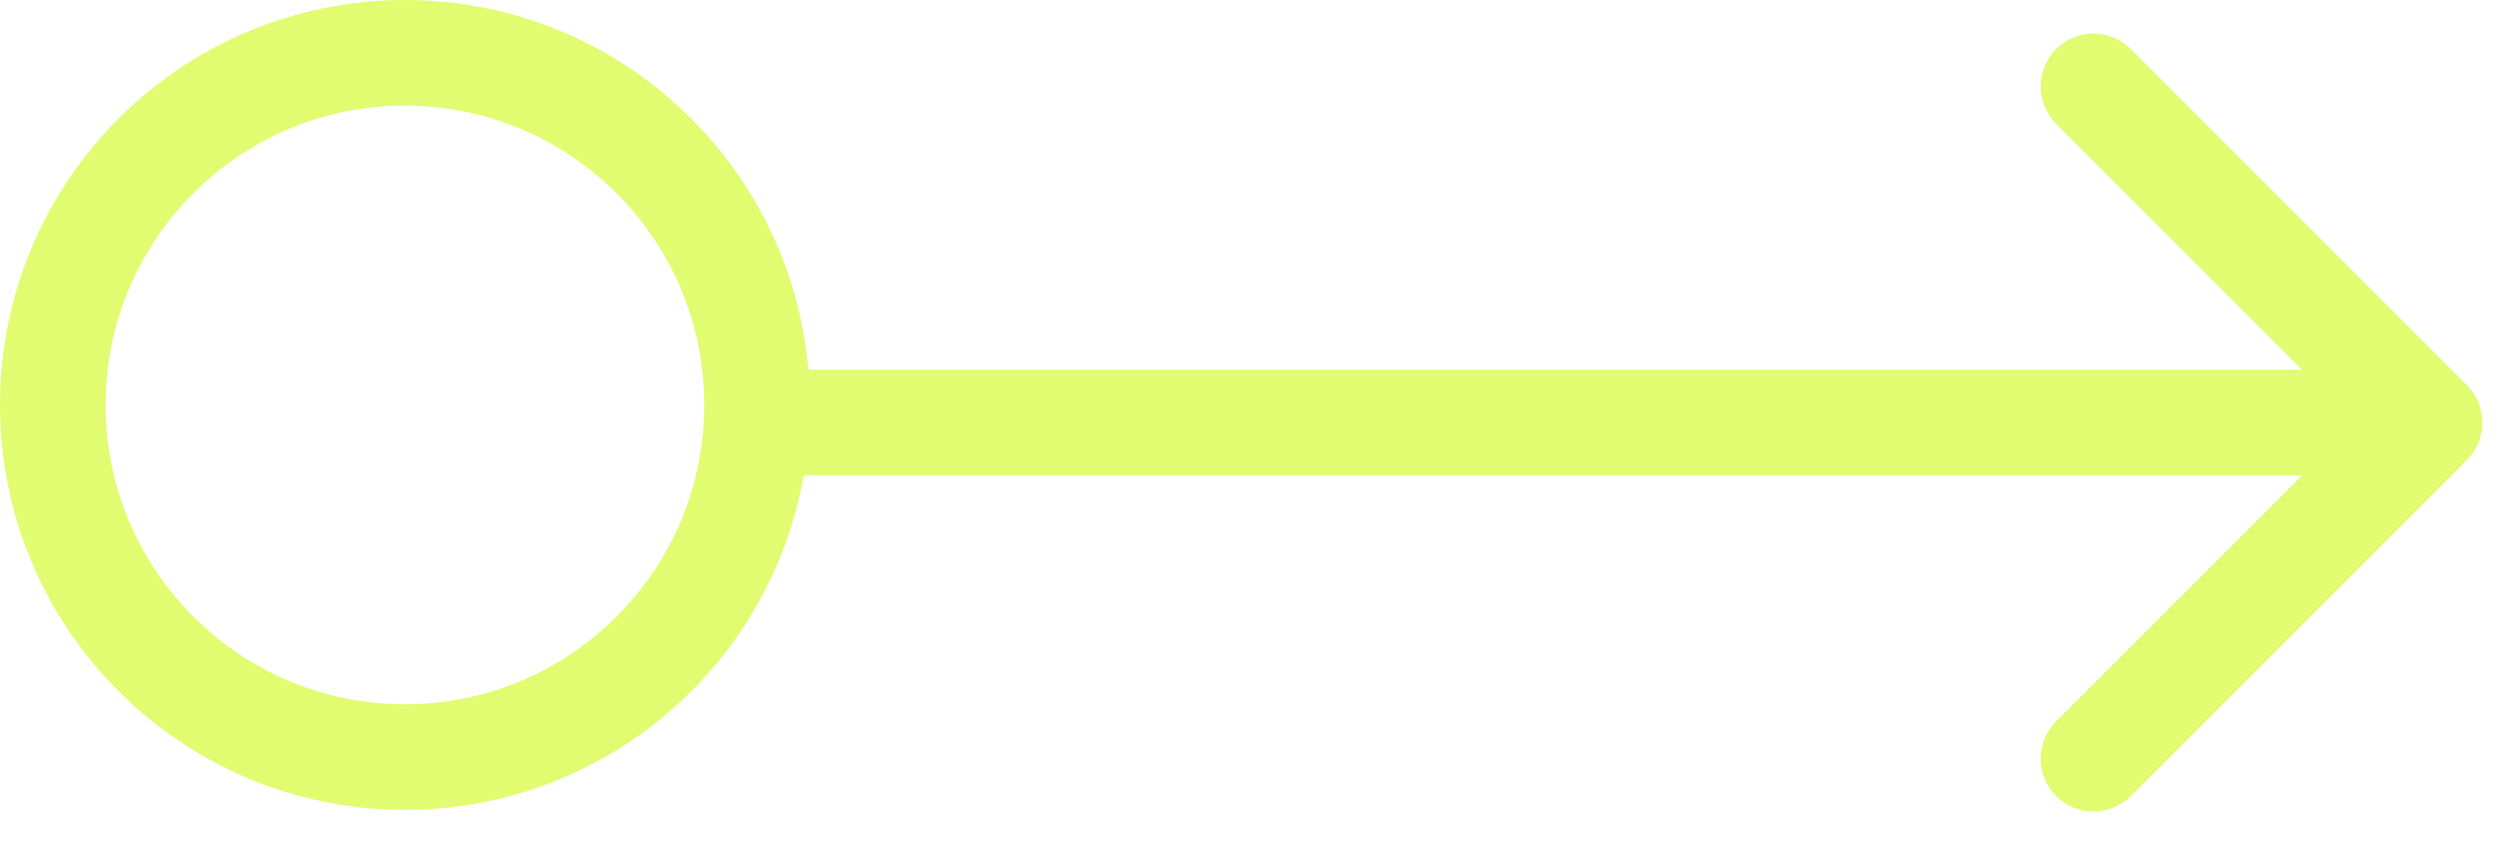
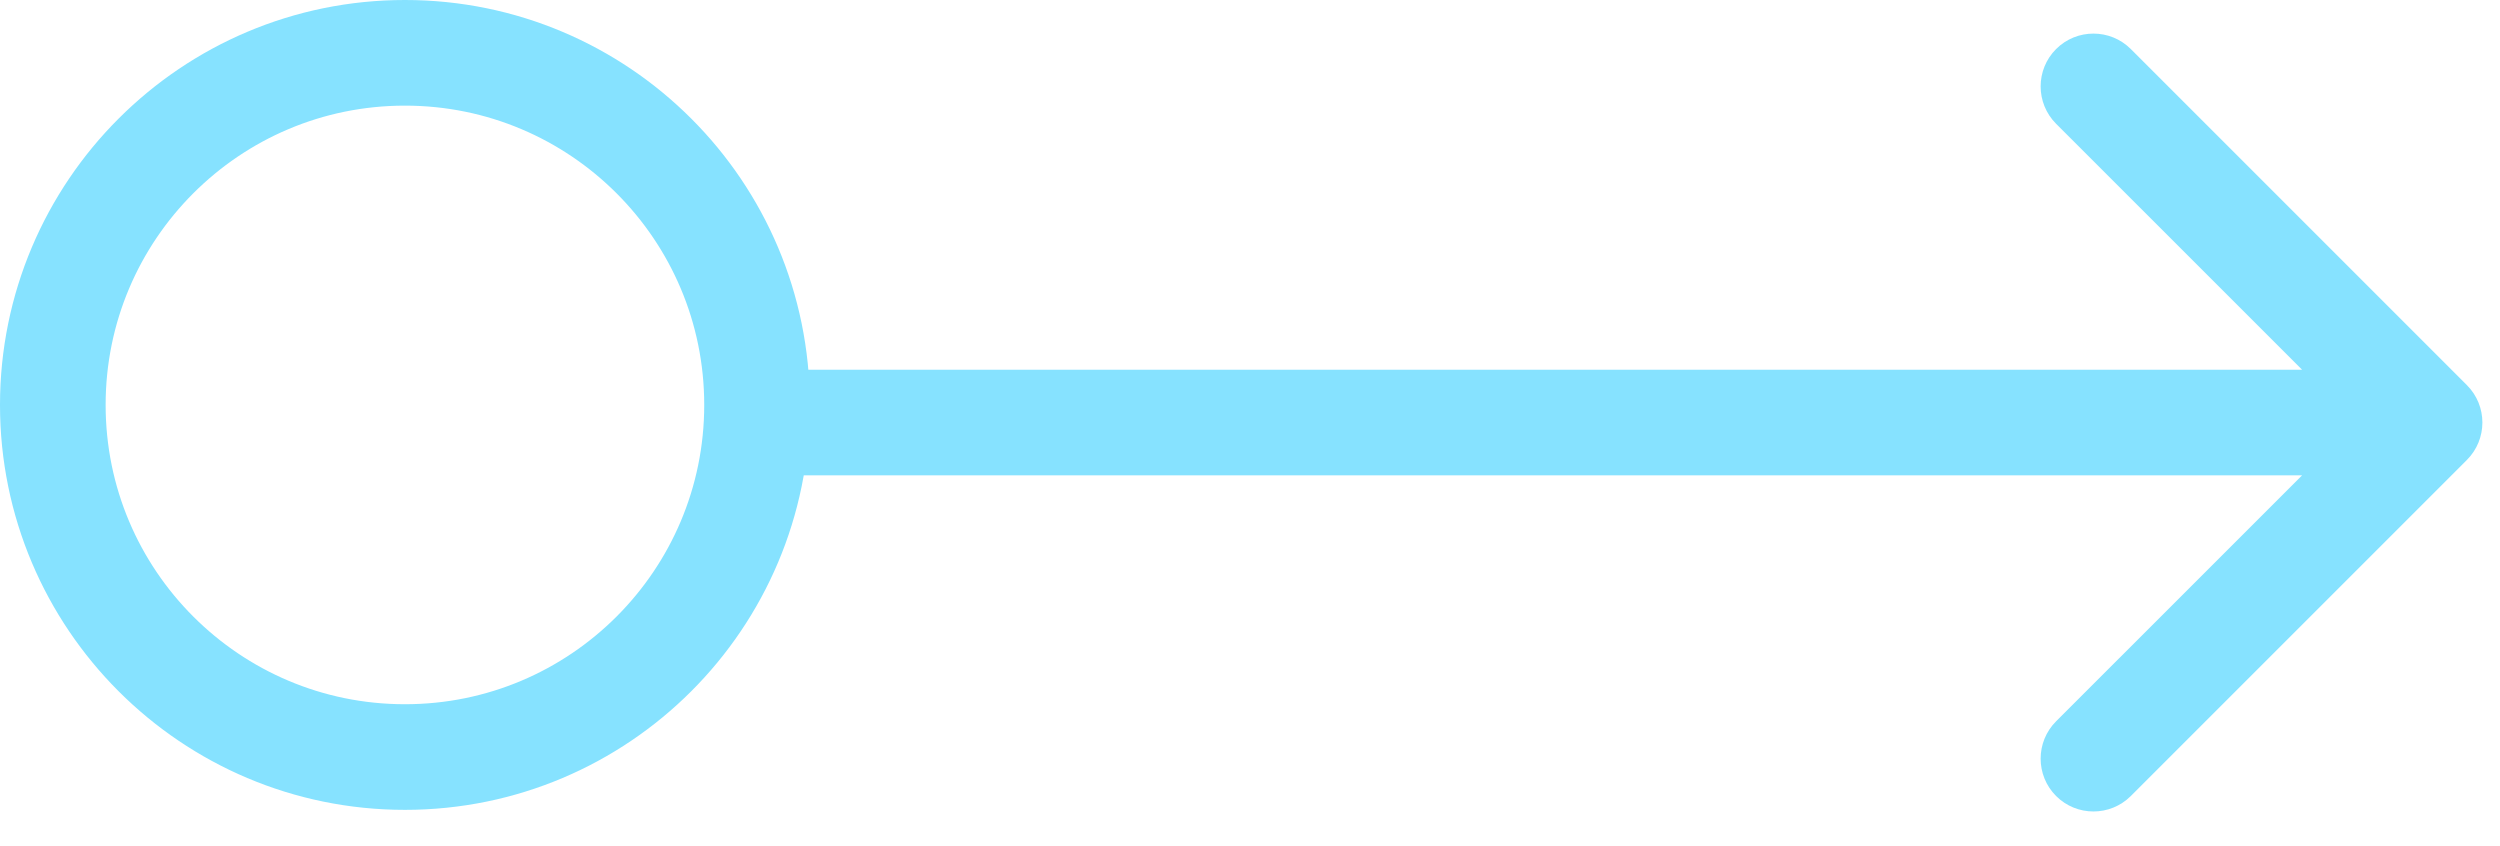
<svg xmlns="http://www.w3.org/2000/svg" width="71" height="24" viewBox="0 0 71 24" fill="none">
-   <circle cx="11.5" cy="11.5" r="10" stroke="#E1FC71" stroke-width="3" />
-   <path d="M70.061 13.061C70.646 12.475 70.646 11.525 70.061 10.939L60.515 1.393C59.929 0.808 58.979 0.808 58.393 1.393C57.808 1.979 57.808 2.929 58.393 3.515L66.879 12L58.393 20.485C57.808 21.071 57.808 22.021 58.393 22.607C58.979 23.192 59.929 23.192 60.515 22.607L70.061 13.061ZM22 13.5L69 13.5L69 10.5L22 10.5L22 13.5Z" fill="#E1FC71" />
+   <circle cx="11.5" cy="11.5" r="10" stroke="#86e2ff" stroke-width="3" />
+   <path d="M70.061 13.061C70.646 12.475 70.646 11.525 70.061 10.939L60.515 1.393C59.929 0.808 58.979 0.808 58.393 1.393C57.808 1.979 57.808 2.929 58.393 3.515L66.879 12L58.393 20.485C57.808 21.071 57.808 22.021 58.393 22.607C58.979 23.192 59.929 23.192 60.515 22.607L70.061 13.061ZM22 13.5L69 13.5L69 10.5L22 10.5L22 13.5Z" fill="#86e2ff" />
</svg>
